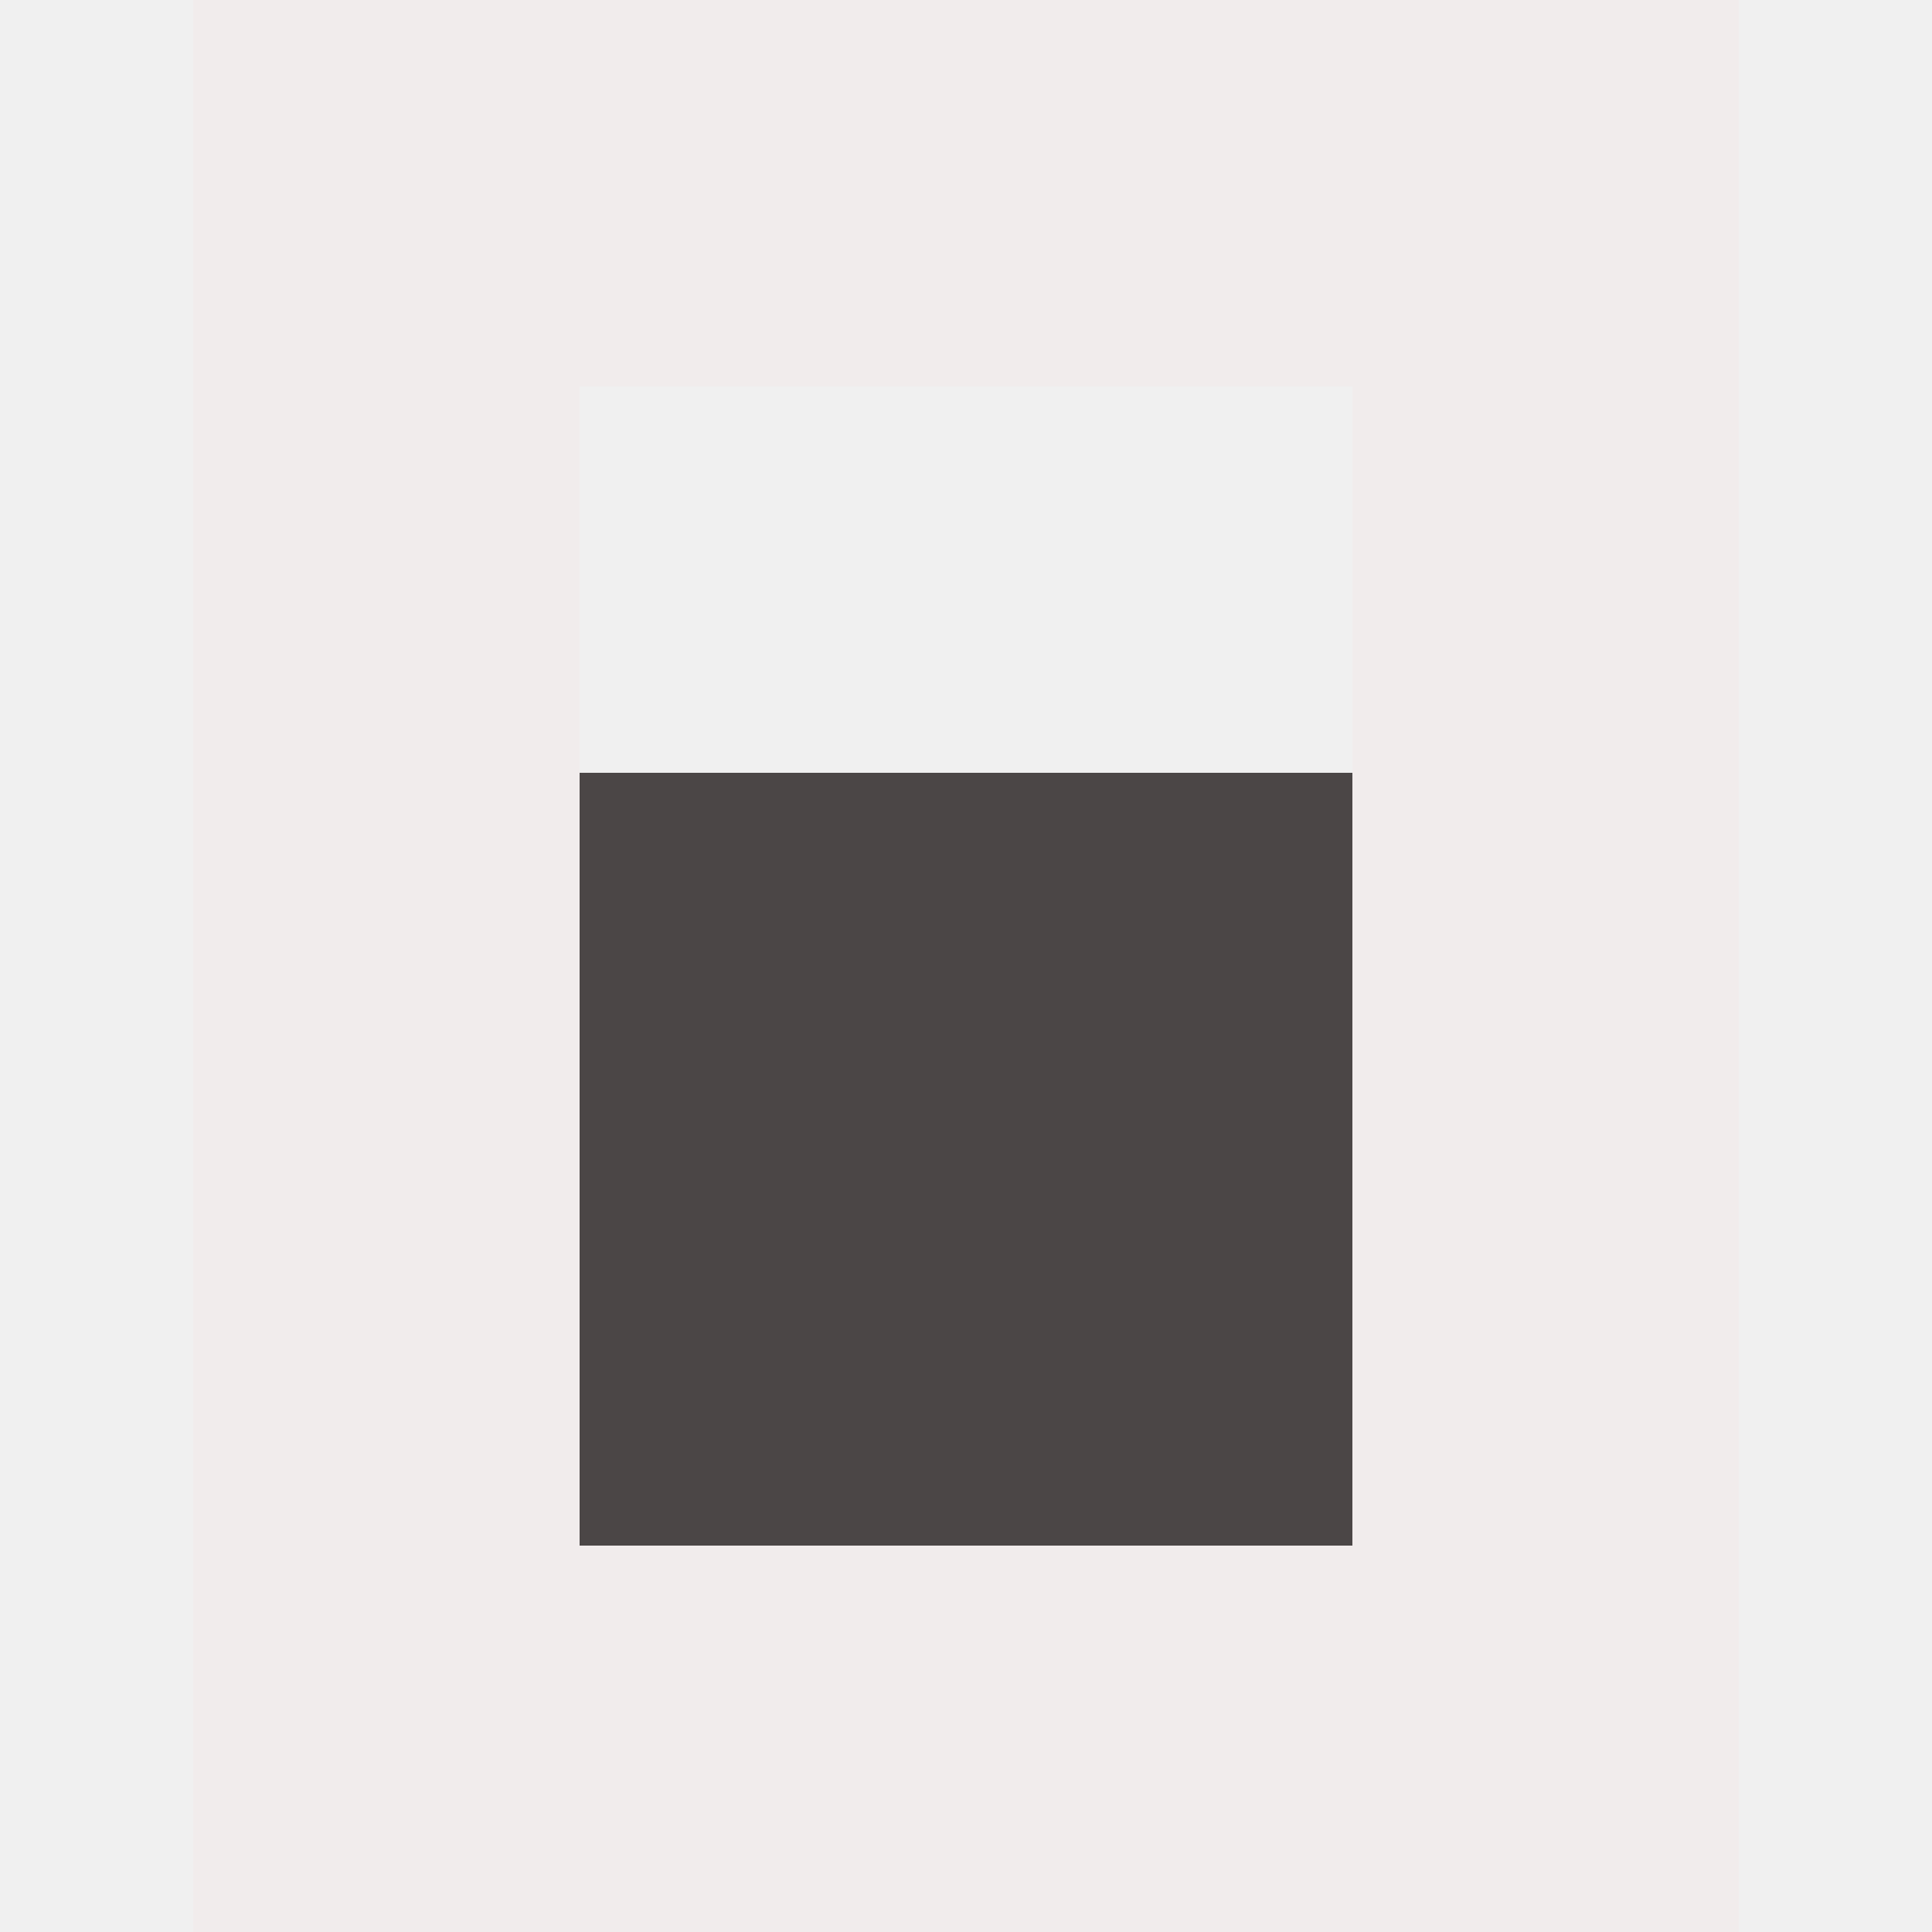
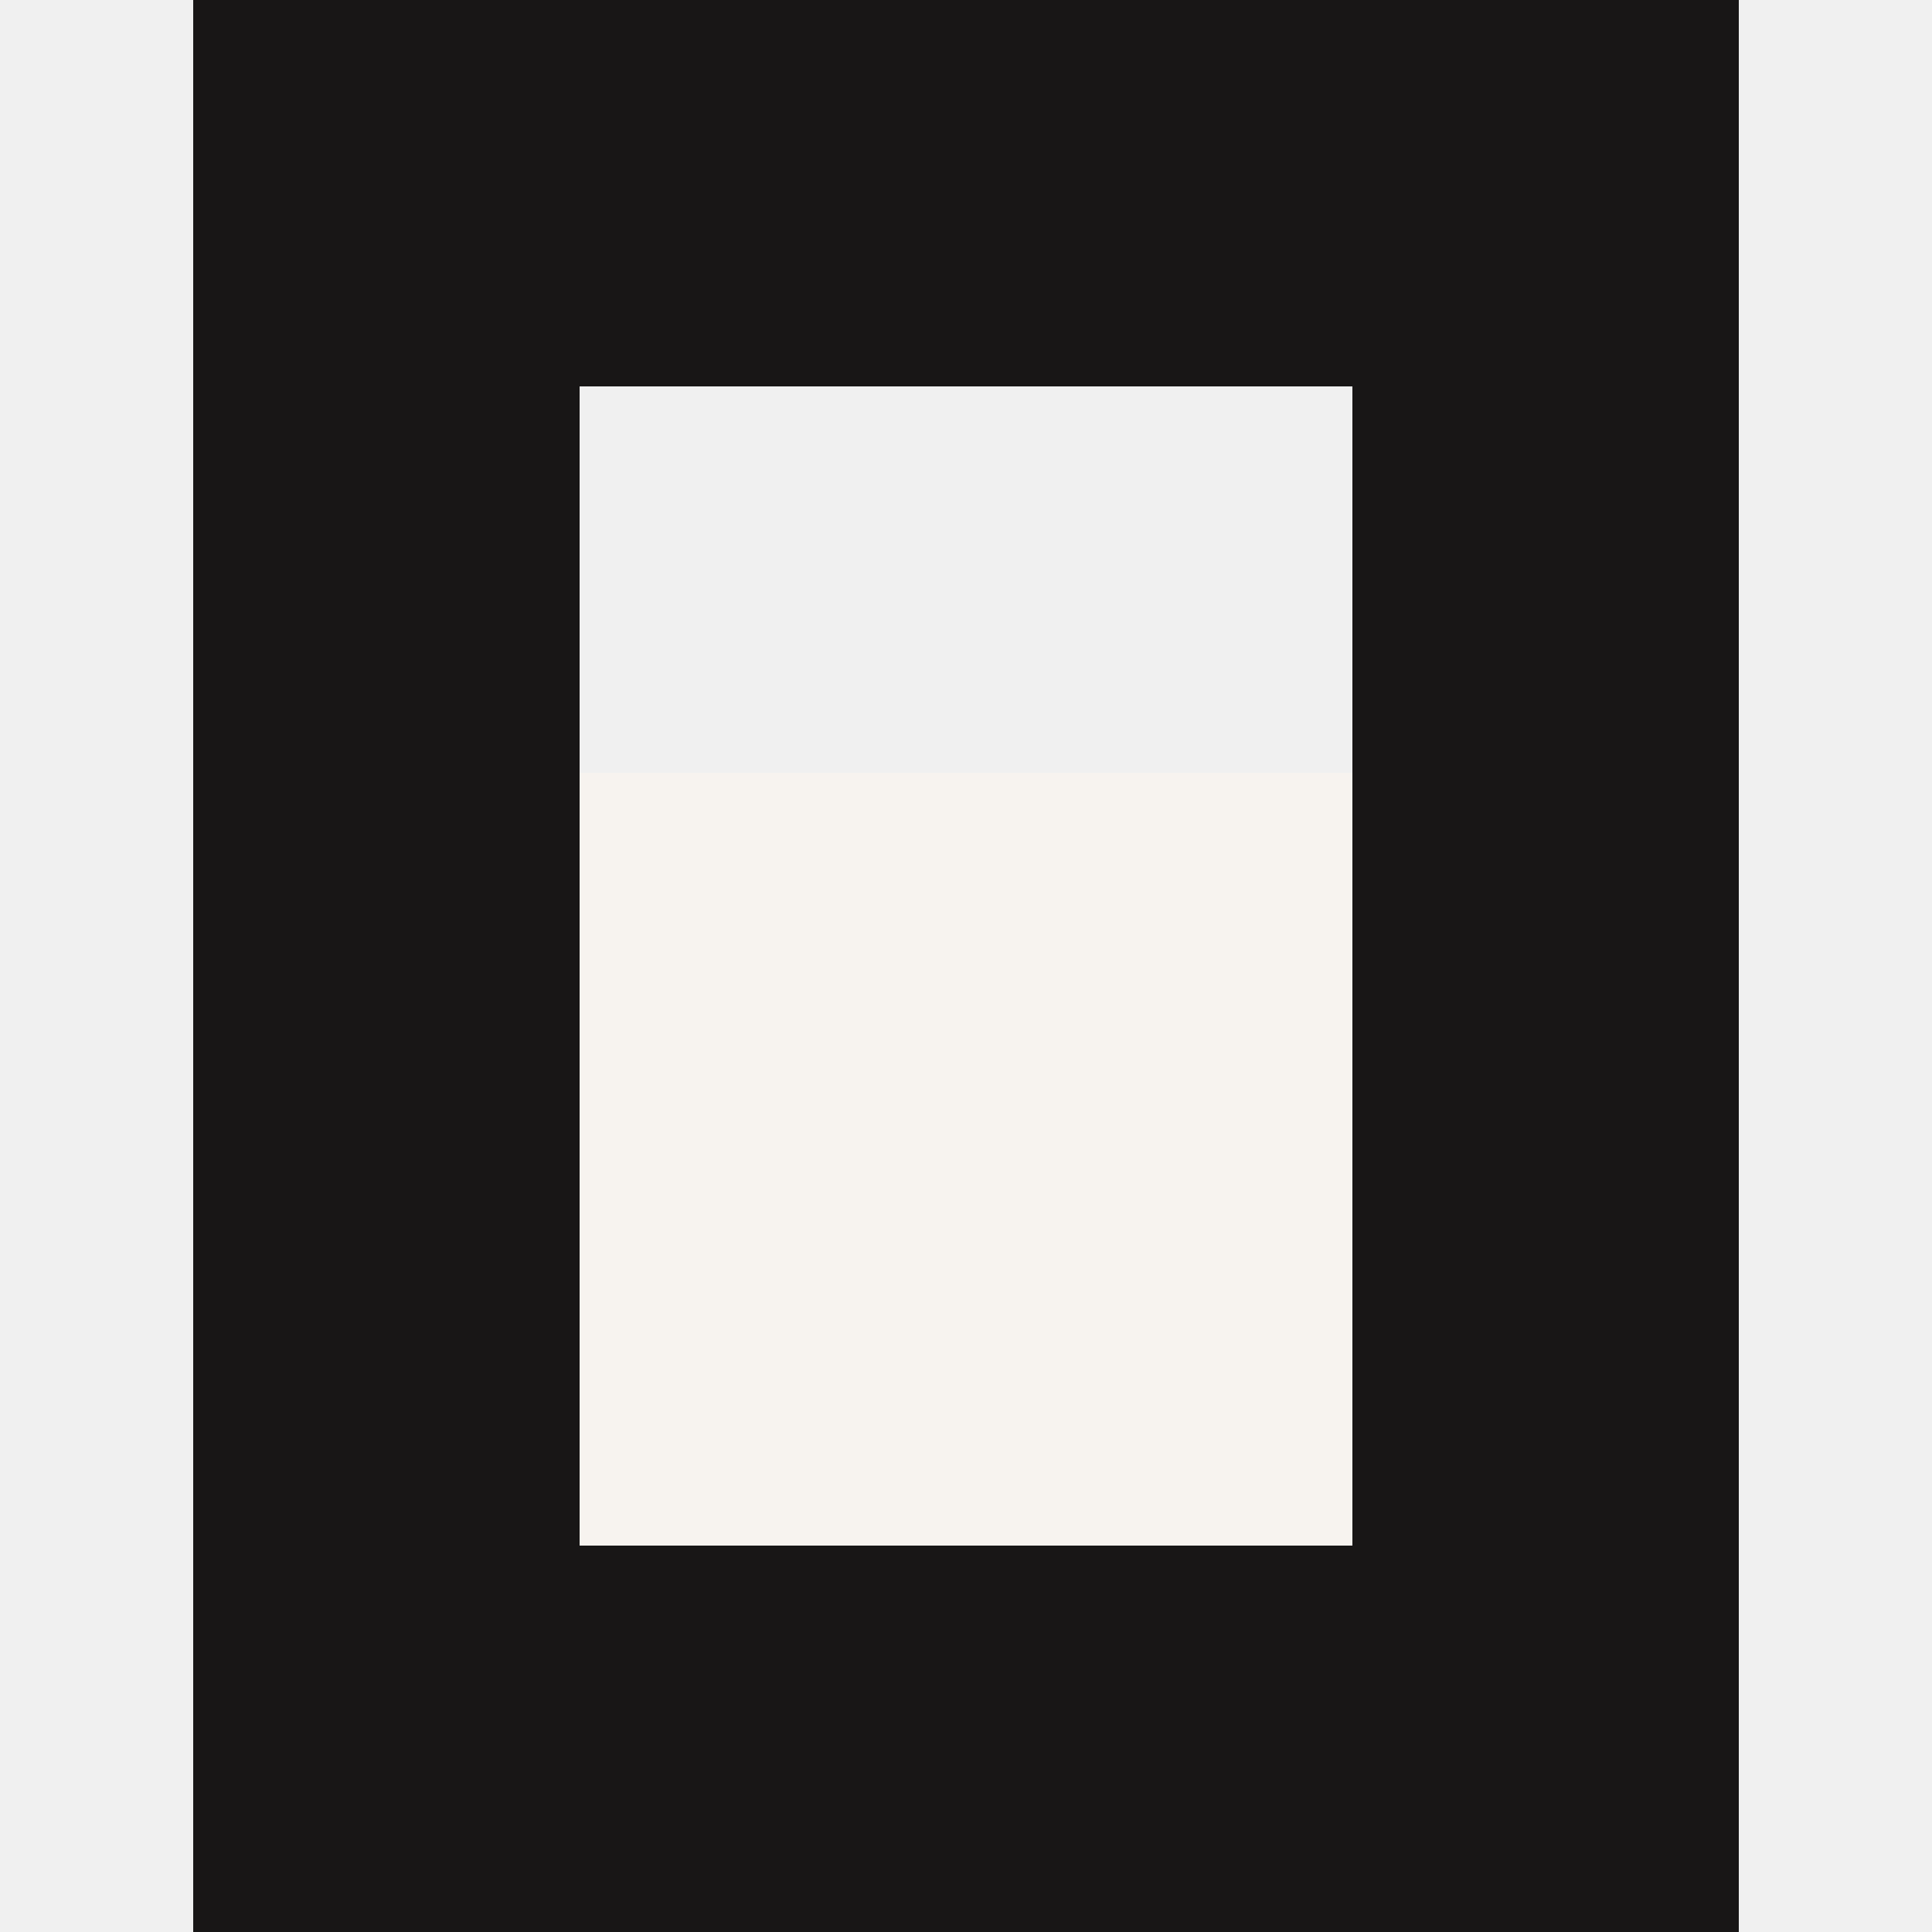
- <svg xmlns="http://www.w3.org/2000/svg" width="300" height="300" viewBox="0 0 300 300" fill="none">
-   <g transform="translate(30, 0)">
-     <g clip-path="url(#clip0_1401_86283)">
-       <mask id="mask0_1401_86283" style="mask-type:luminance" maskUnits="userSpaceOnUse" x="0" y="0" width="240" height="300">
-         <path d="M240 0H0V300H240V0Z" fill="white" />
-       </mask>
-       <g mask="url(#mask0_1401_86283)">
-         <path d="M180 240H60V120H180V240Z" fill="#4B4646" />
-         <path d="M180 60H60V240H180V60ZM240 300H0V0H240V300Z" fill="#F1ECEC" />
-       </g>
-     </g>
+ <svg xmlns="http://www.w3.org/2000/svg" role="img" aria-labelledby="opencode-title" width="300" height="300" viewBox="0 0 300 300" fill="none">
+   <g transform="translate(30 0)">
+     <path d="M180 240H60V120H180V240Z" fill="#F7F3EF" />
+     <path d="M180 60H60V240H180V60ZM240 300H0V0H240V300Z" fill="#181616" />
  </g>
-   <defs>
-     <clipPath id="clip0_1401_86283">
-       <rect width="240" height="300" fill="white" />
-     </clipPath>
-   </defs>
</svg>
